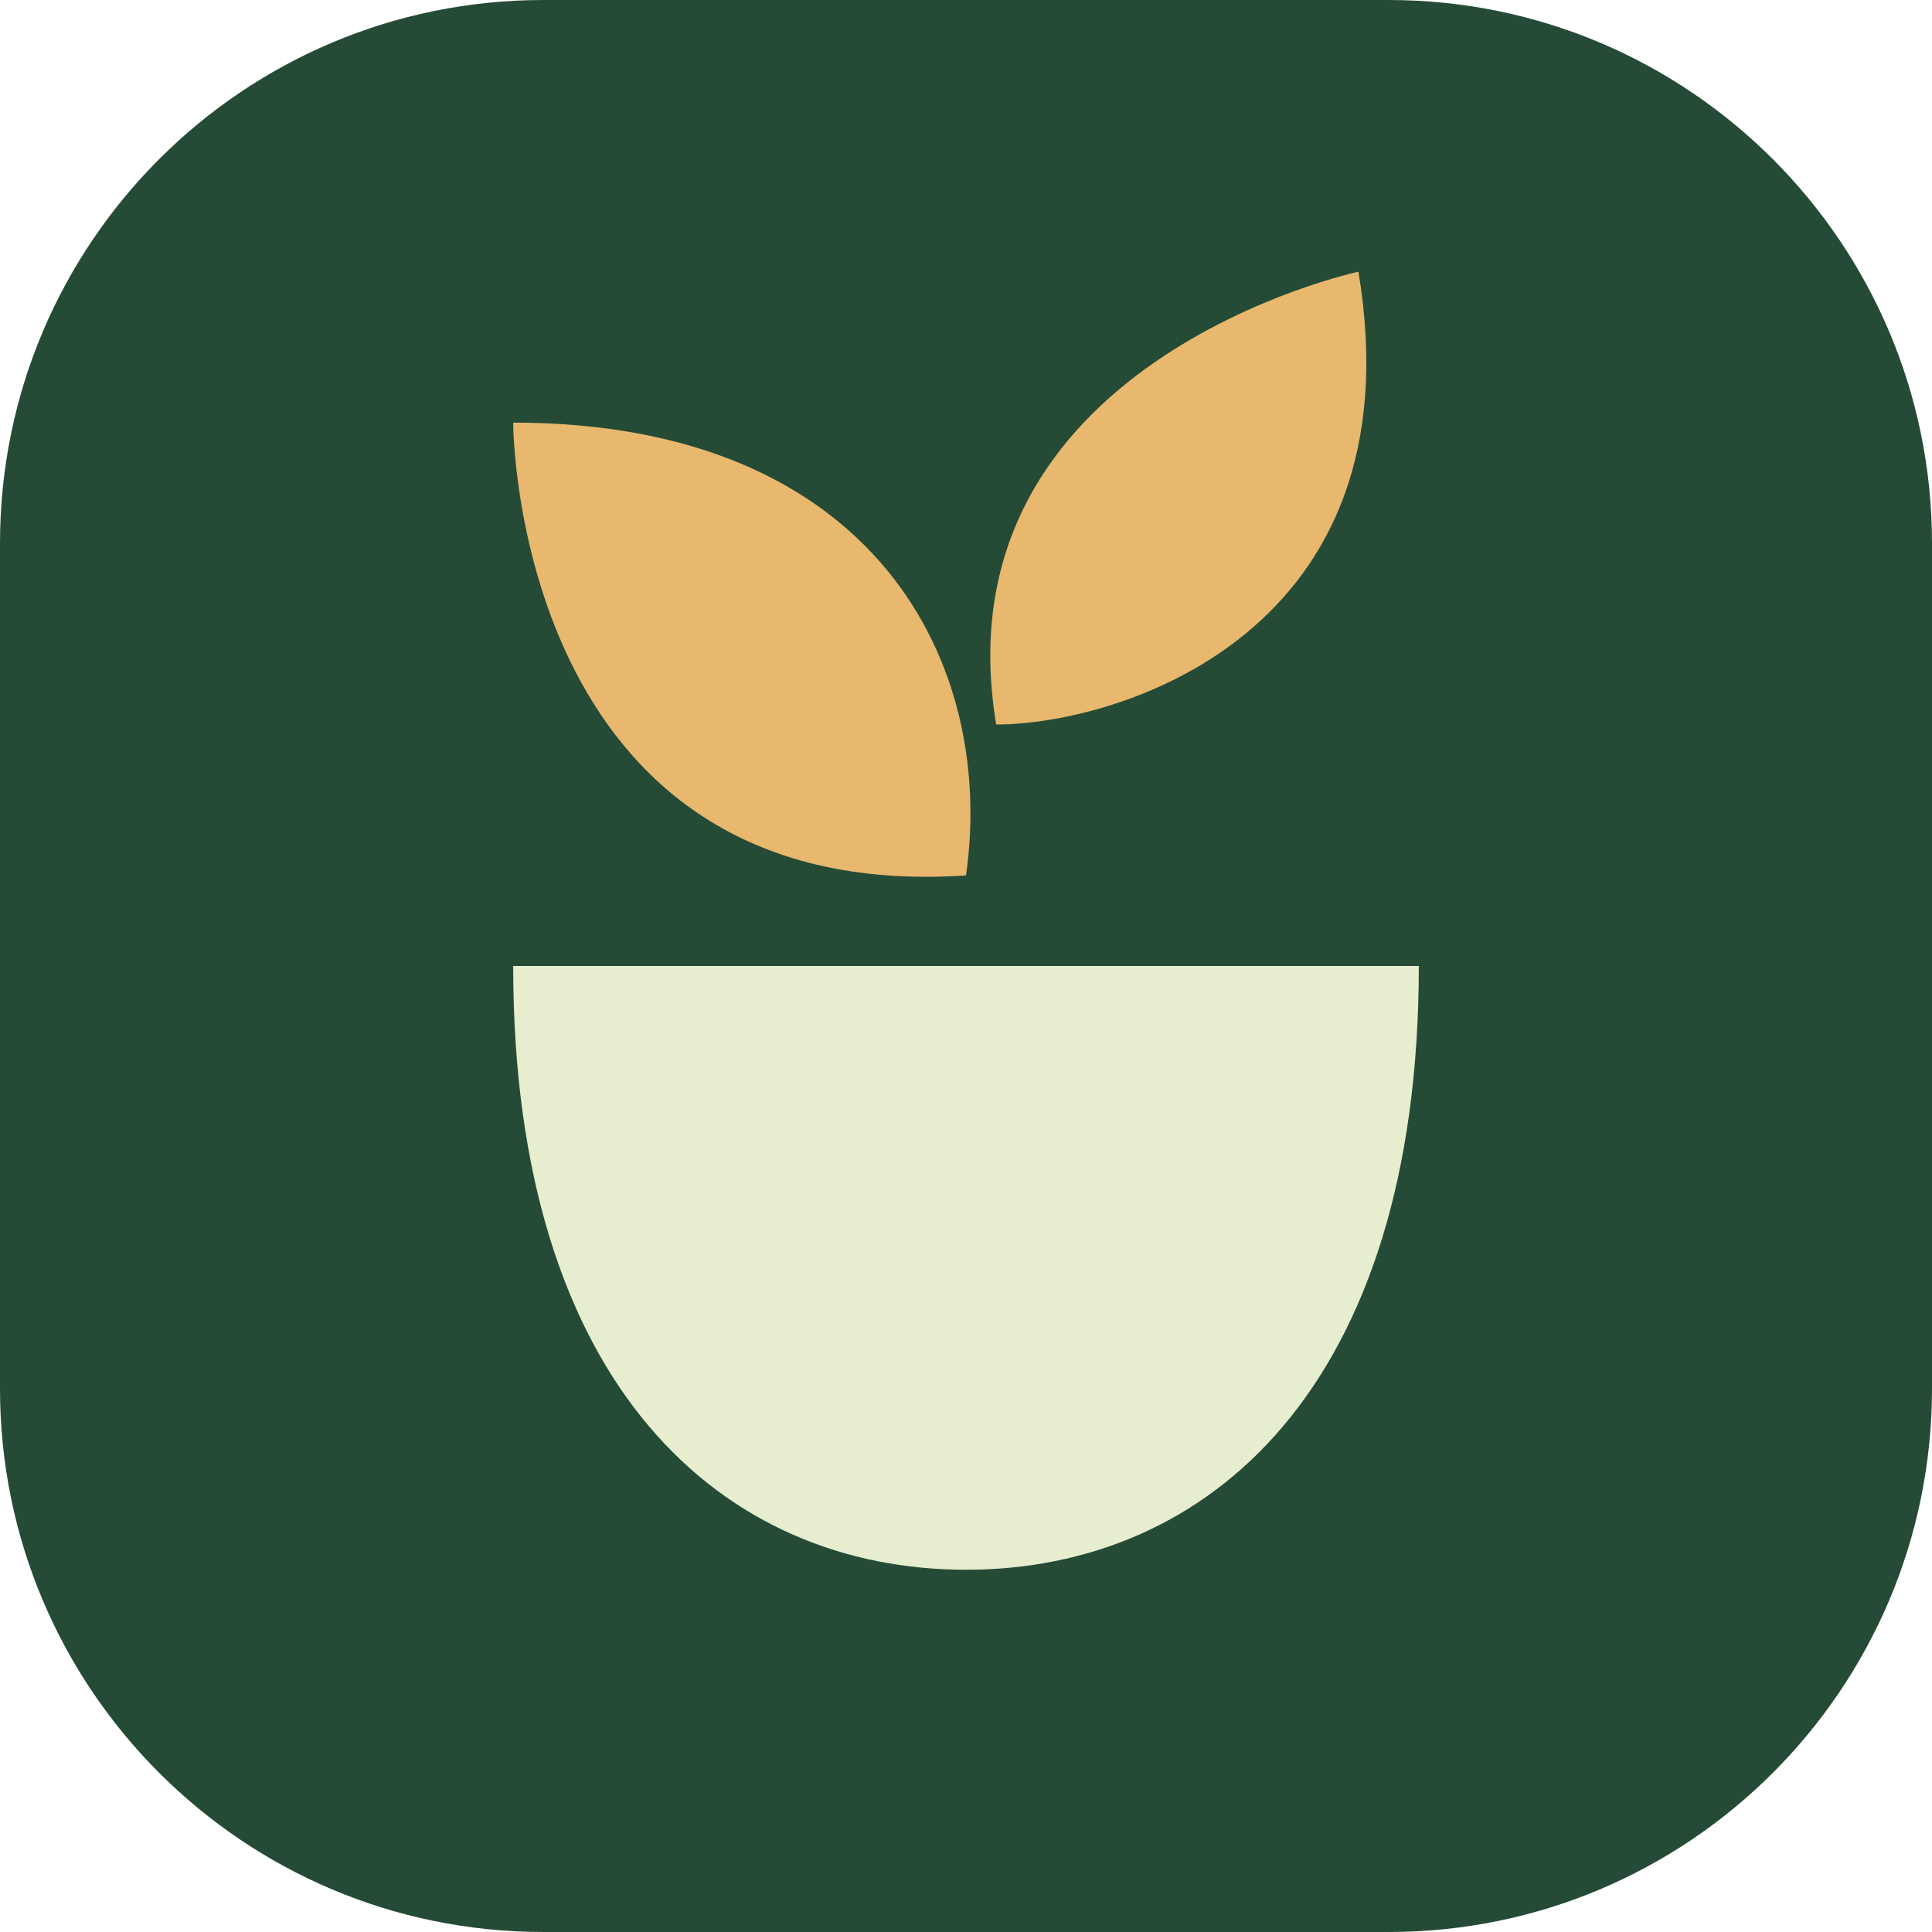
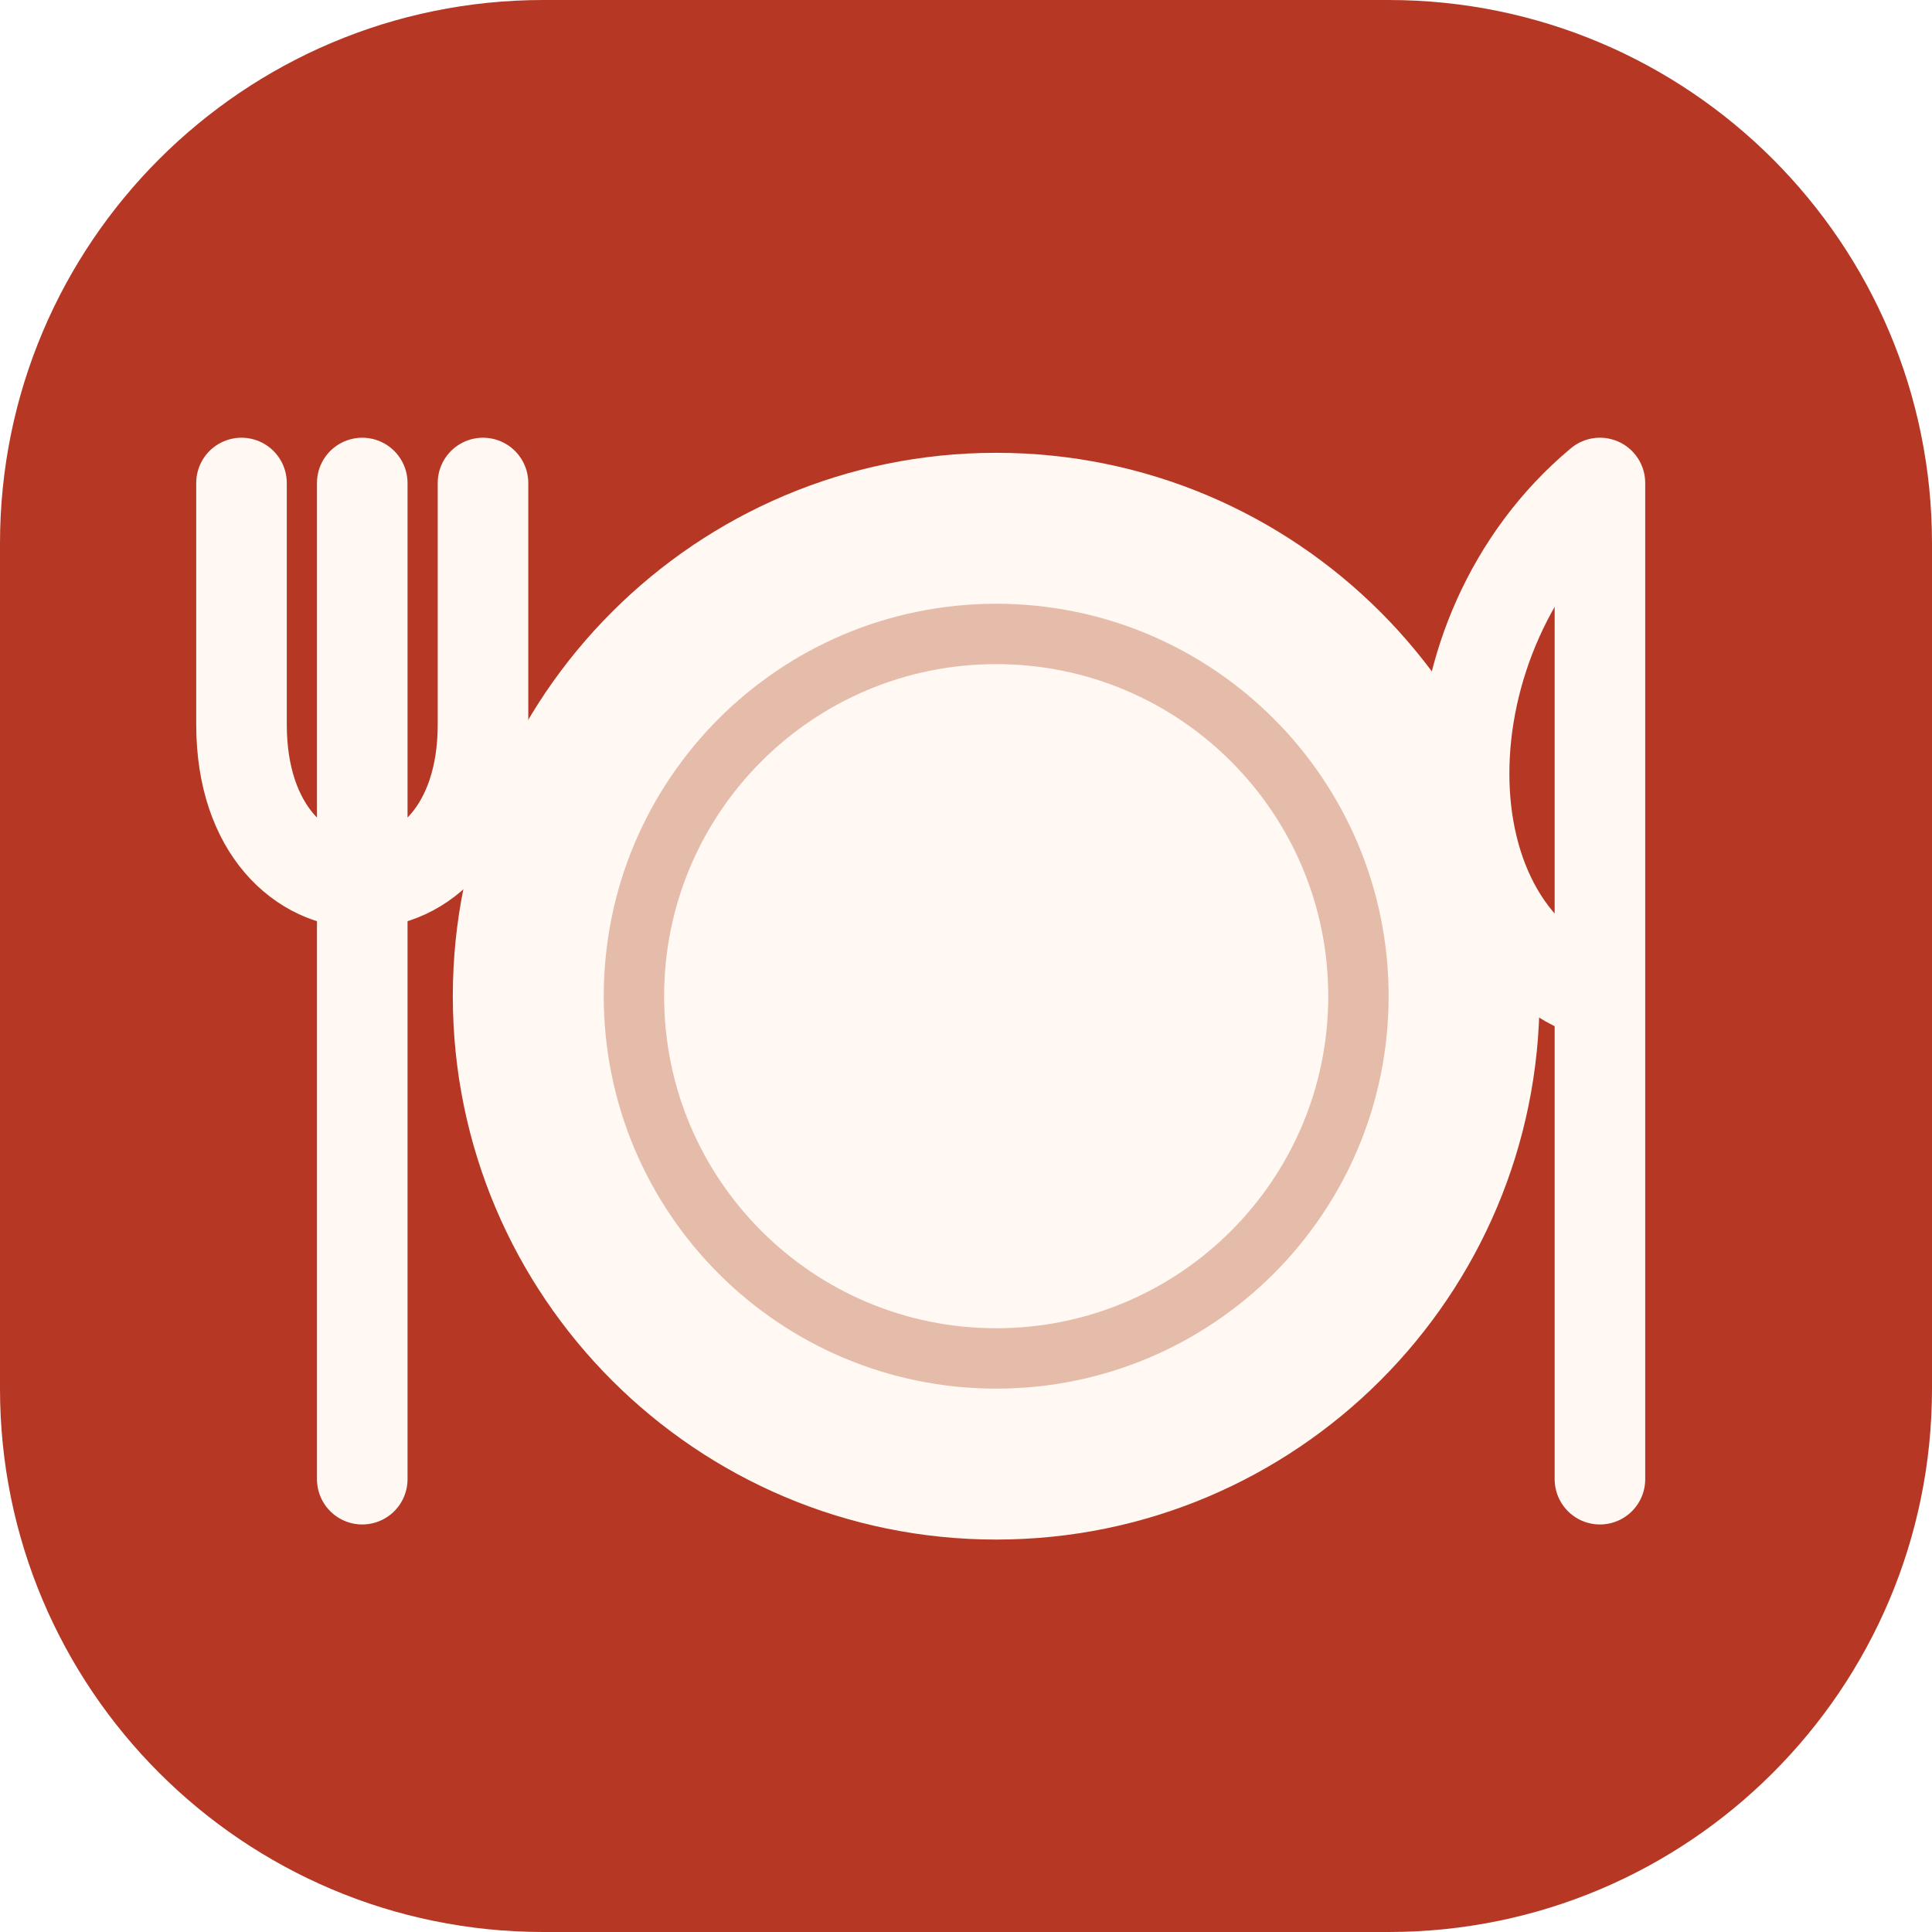
<svg xmlns="http://www.w3.org/2000/svg" viewBox="0 0 64 64">
-   <rect width="64" height="64" rx="18" fill="#254b37" />
-   <path d="M17 32h30c0 14-7 20-15 20S17 46 17 32Z" fill="#e7edcf" />
-   <path d="M32 29C17 30 17 14 17 14c12 0 16 8 15 15Zm1-5c-2-12 12-15 12-15 2 12-8 15-12 15Z" fill="#e8b86e" />
+   <rect width="64" height="64" rx="18" fill="#b63724" />
+   <circle cx="33" cy="33" r="18" fill="#fff8f3" />
+   <circle cx="33" cy="33" r="12" fill="none" stroke="#e5bca9" stroke-width="2" />
+   <path d="M12 16v13m-4-13v8c0 7 8 7 8 0v-8M12 29v20m41-33v33m0-33c-6 5-6 15 0 17" fill="none" stroke="#fff8f3" stroke-width="3" stroke-linecap="round" />
</svg>
